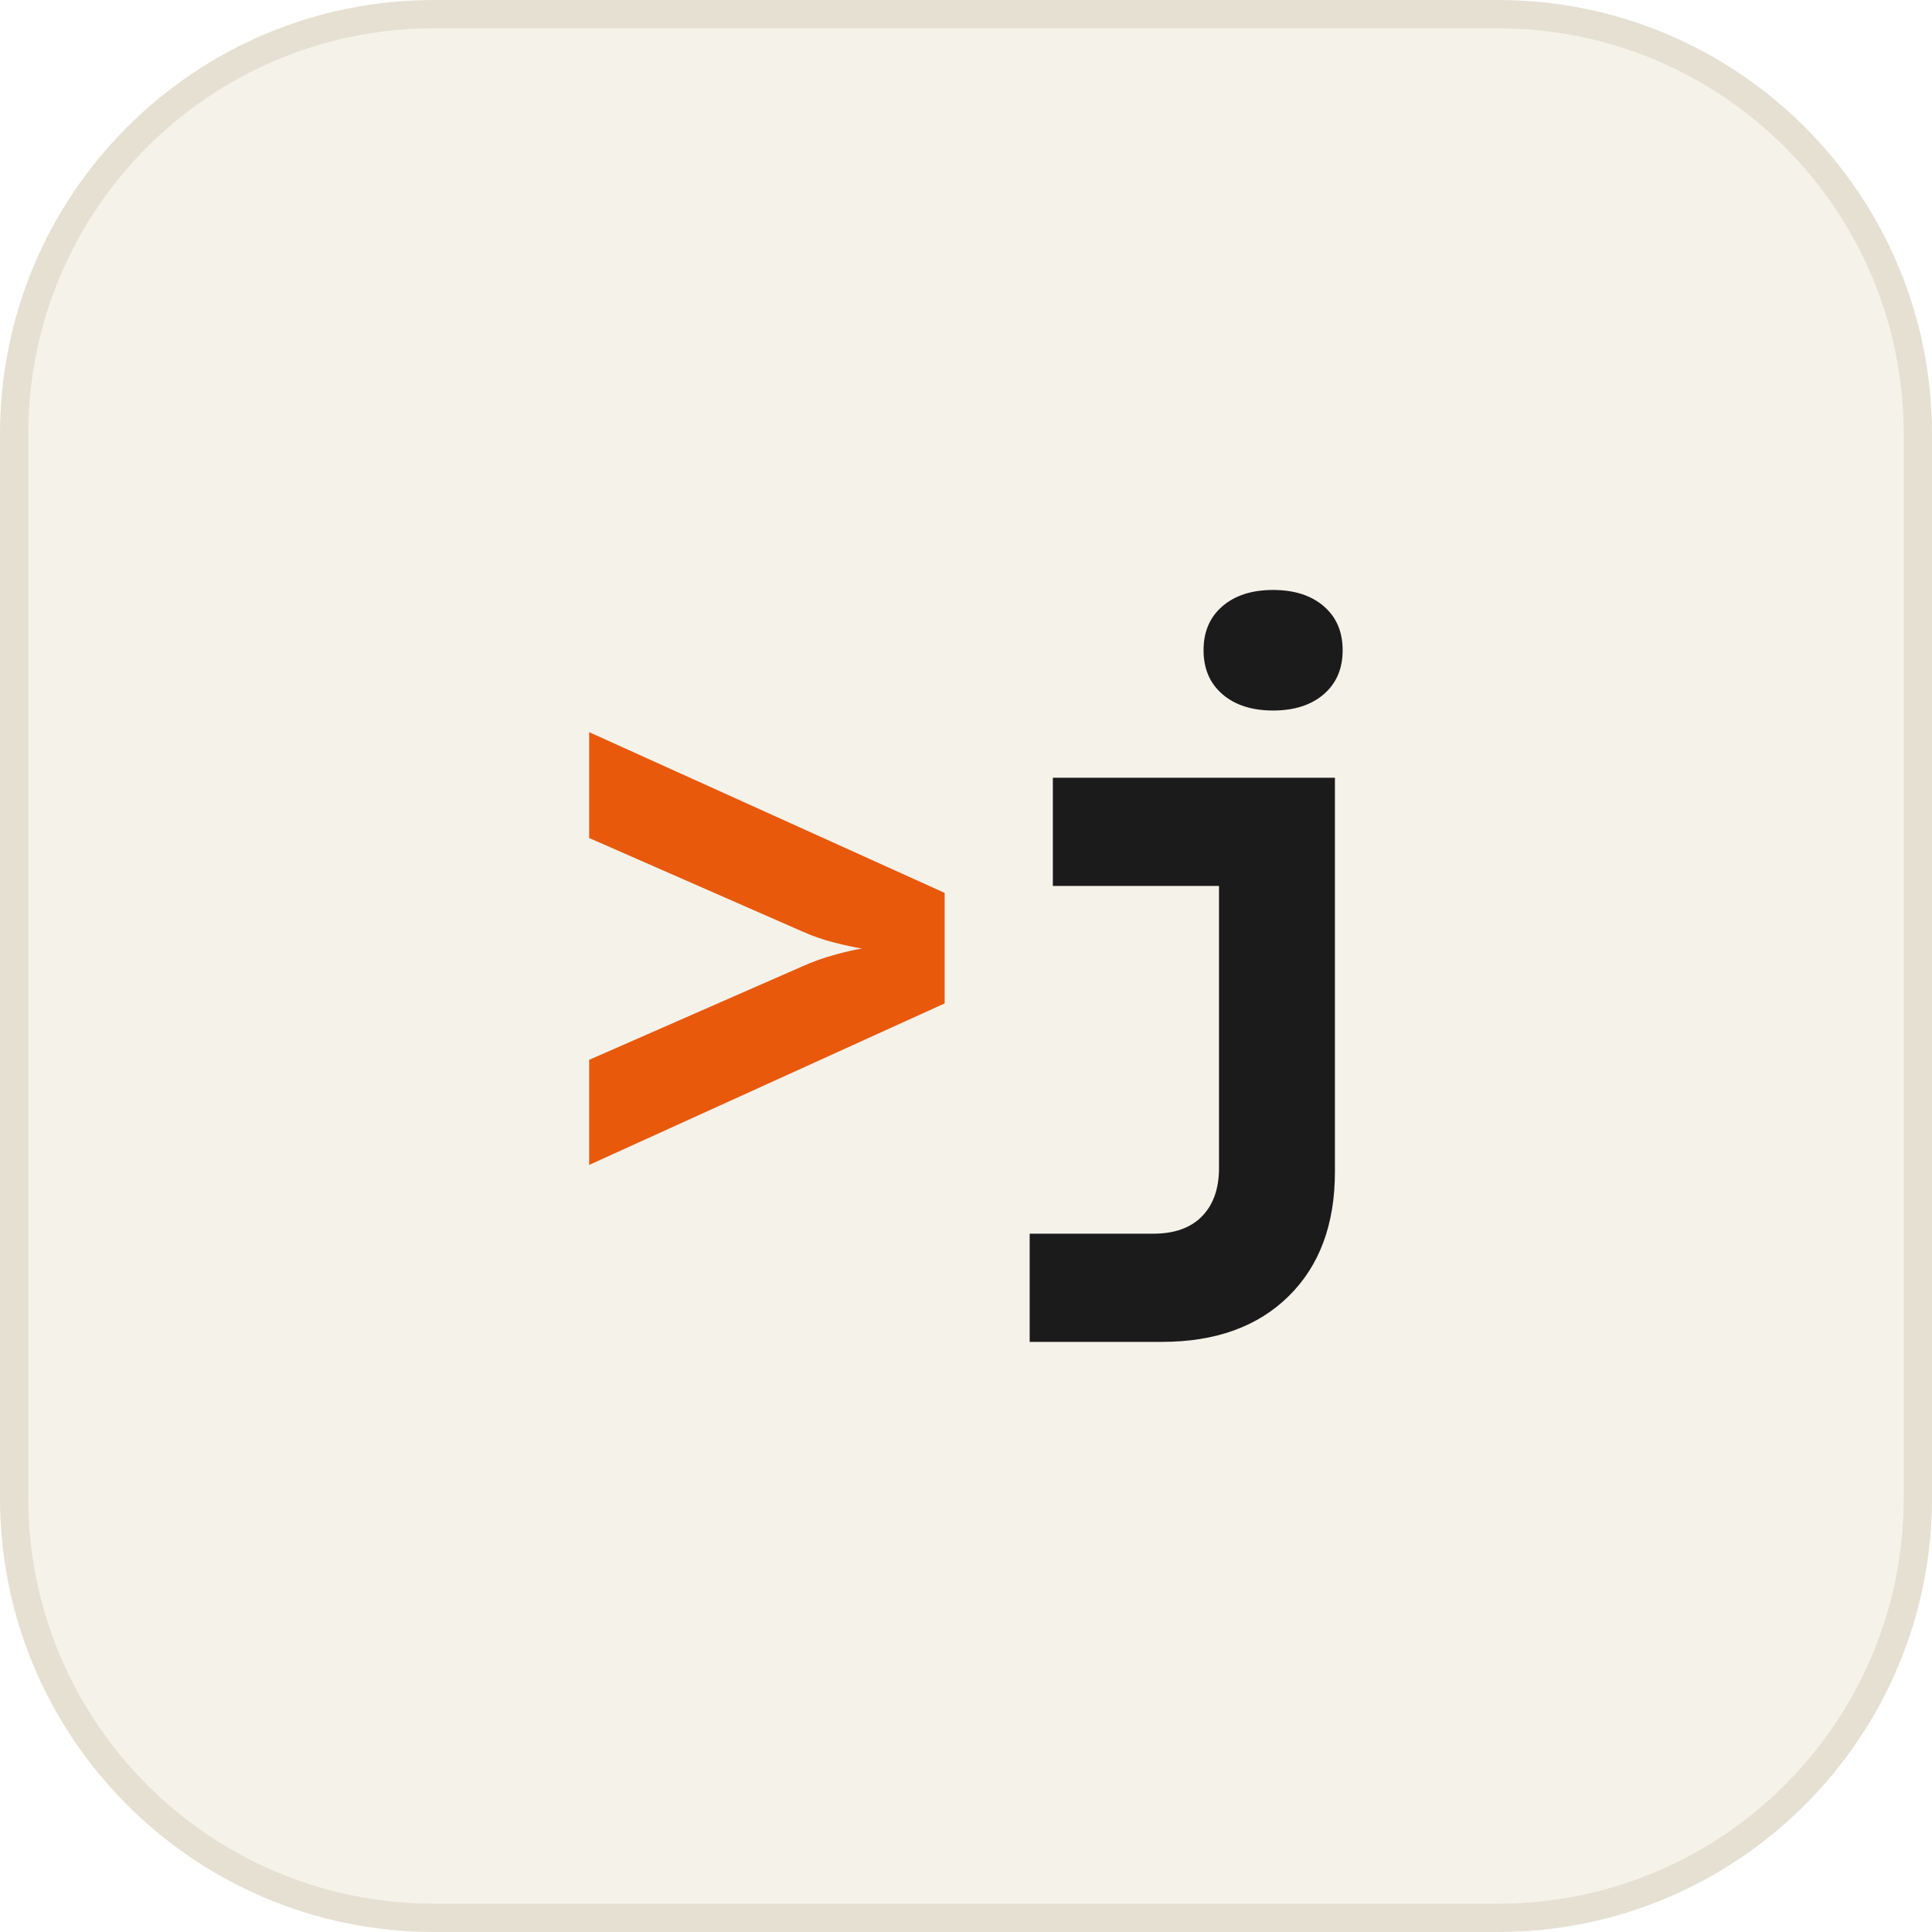
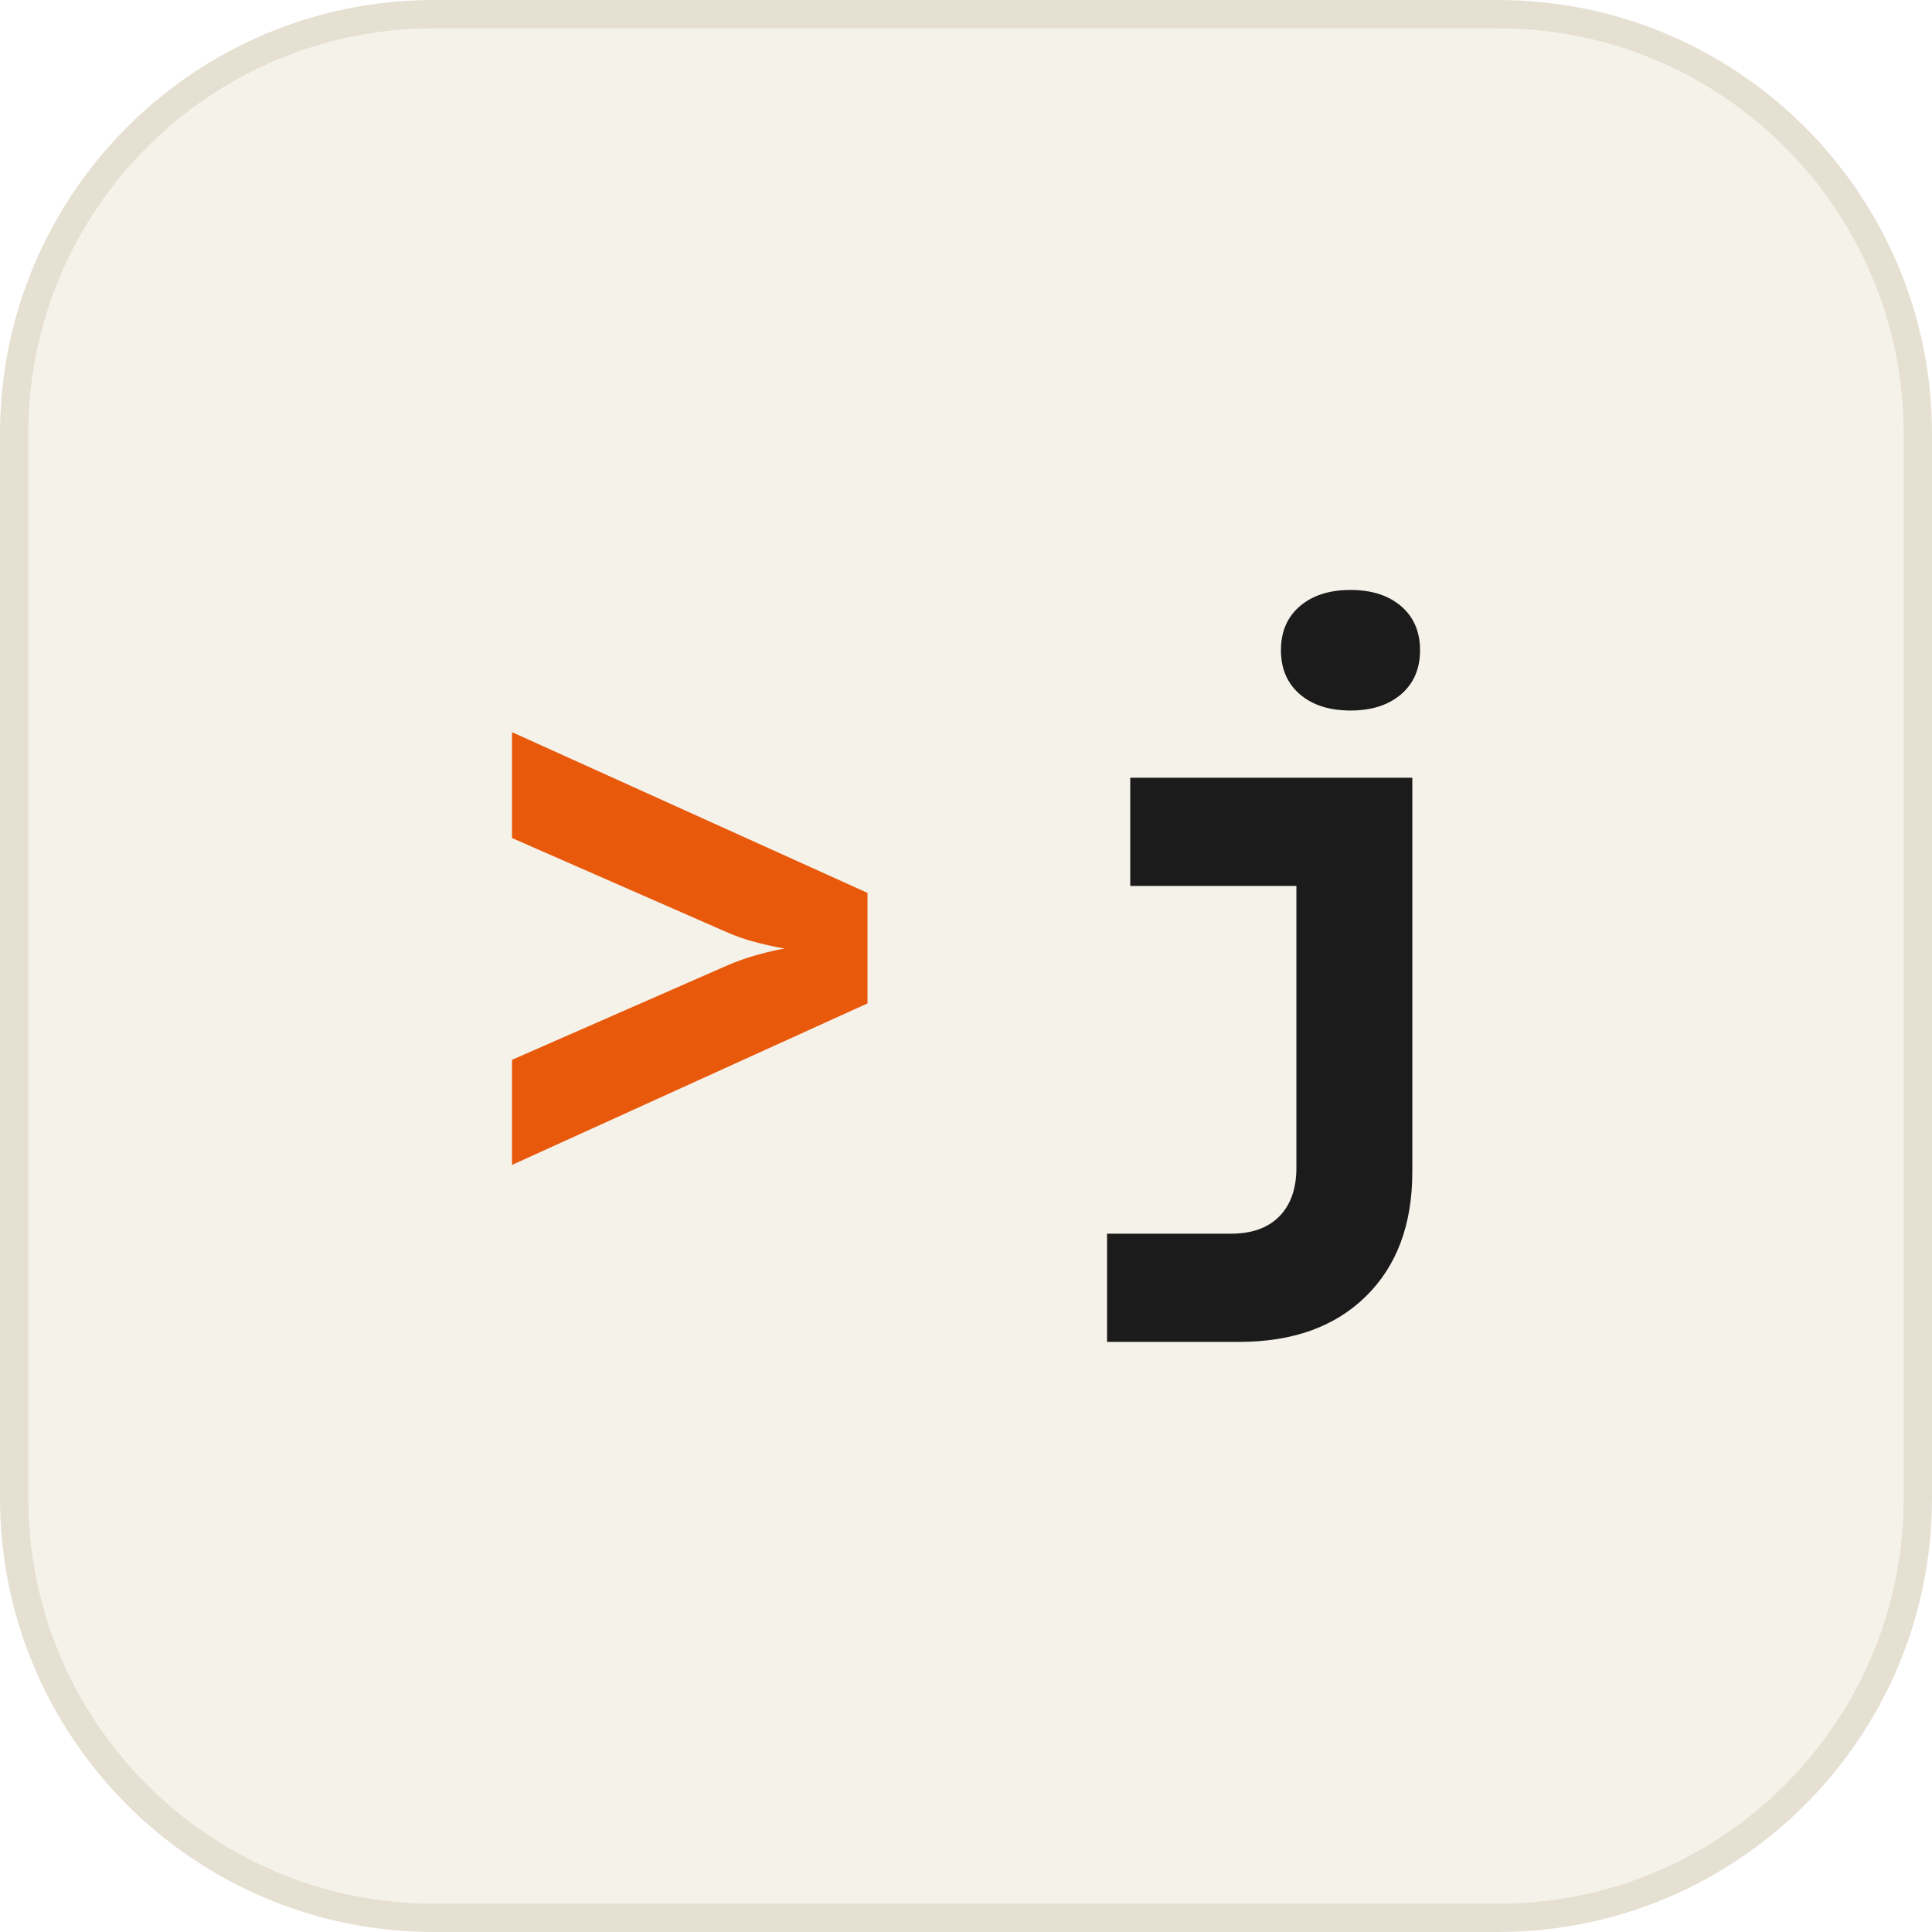
<svg xmlns="http://www.w3.org/2000/svg" viewBox="0 0 1024 1024" role="img" aria-label="joyopi icon">
  <rect x="7.5" y="7.5" width="1009" height="1009" rx="222.5" fill="#F5F2EA" stroke="#E6E0D2" stroke-width="15" />
-   <g transform="translate(283.6 637.5) scale(0.4096)">
+   <g transform="translate(242.7 637.5) scale(0.4096)">
    <path fill="#E8590C" d="M70 -49V-185L346 -306Q366 -315 388 -321Q410 -327 423 -329Q410 -331 388 -336.5Q366 -342 346 -351L70 -472V-609L530 -401V-258Z" />
-     <path fill="#1B1B1B" d="M640 180V40H800Q841 40 863 17.5Q885 -5 885 -45V-410H670V-550H1035V-40Q1035 62 975 121Q915 180 811 180ZM955 -637Q914 -637 889.5 -658Q865 -679.1 865 -715Q865 -751 889.5 -772Q914 -793 955 -793Q996 -793 1020.5 -772Q1045 -751 1045 -715Q1045 -679.1 1020.5 -658Q996 -637 955 -637Z" />
+     <path fill="#1B1B1B" d="M840 180V40H1000Q1041 40 1063 17.5Q1085 -5 1085 -45V-410H870V-550H1235V-40Q1235 62 1175 121Q1115 180 1011 180ZM1155 -637Q1114 -637 1089.5 -658Q1065 -679.1 1065 -715Q1065 -751 1089.5 -772Q1114 -793 1155 -793Q1196 -793 1220.5 -772Q1245 -751 1245 -715Q1245 -679.1 1220.5 -658Q1196 -637 1155 -637Z" />
  </g>
</svg>
